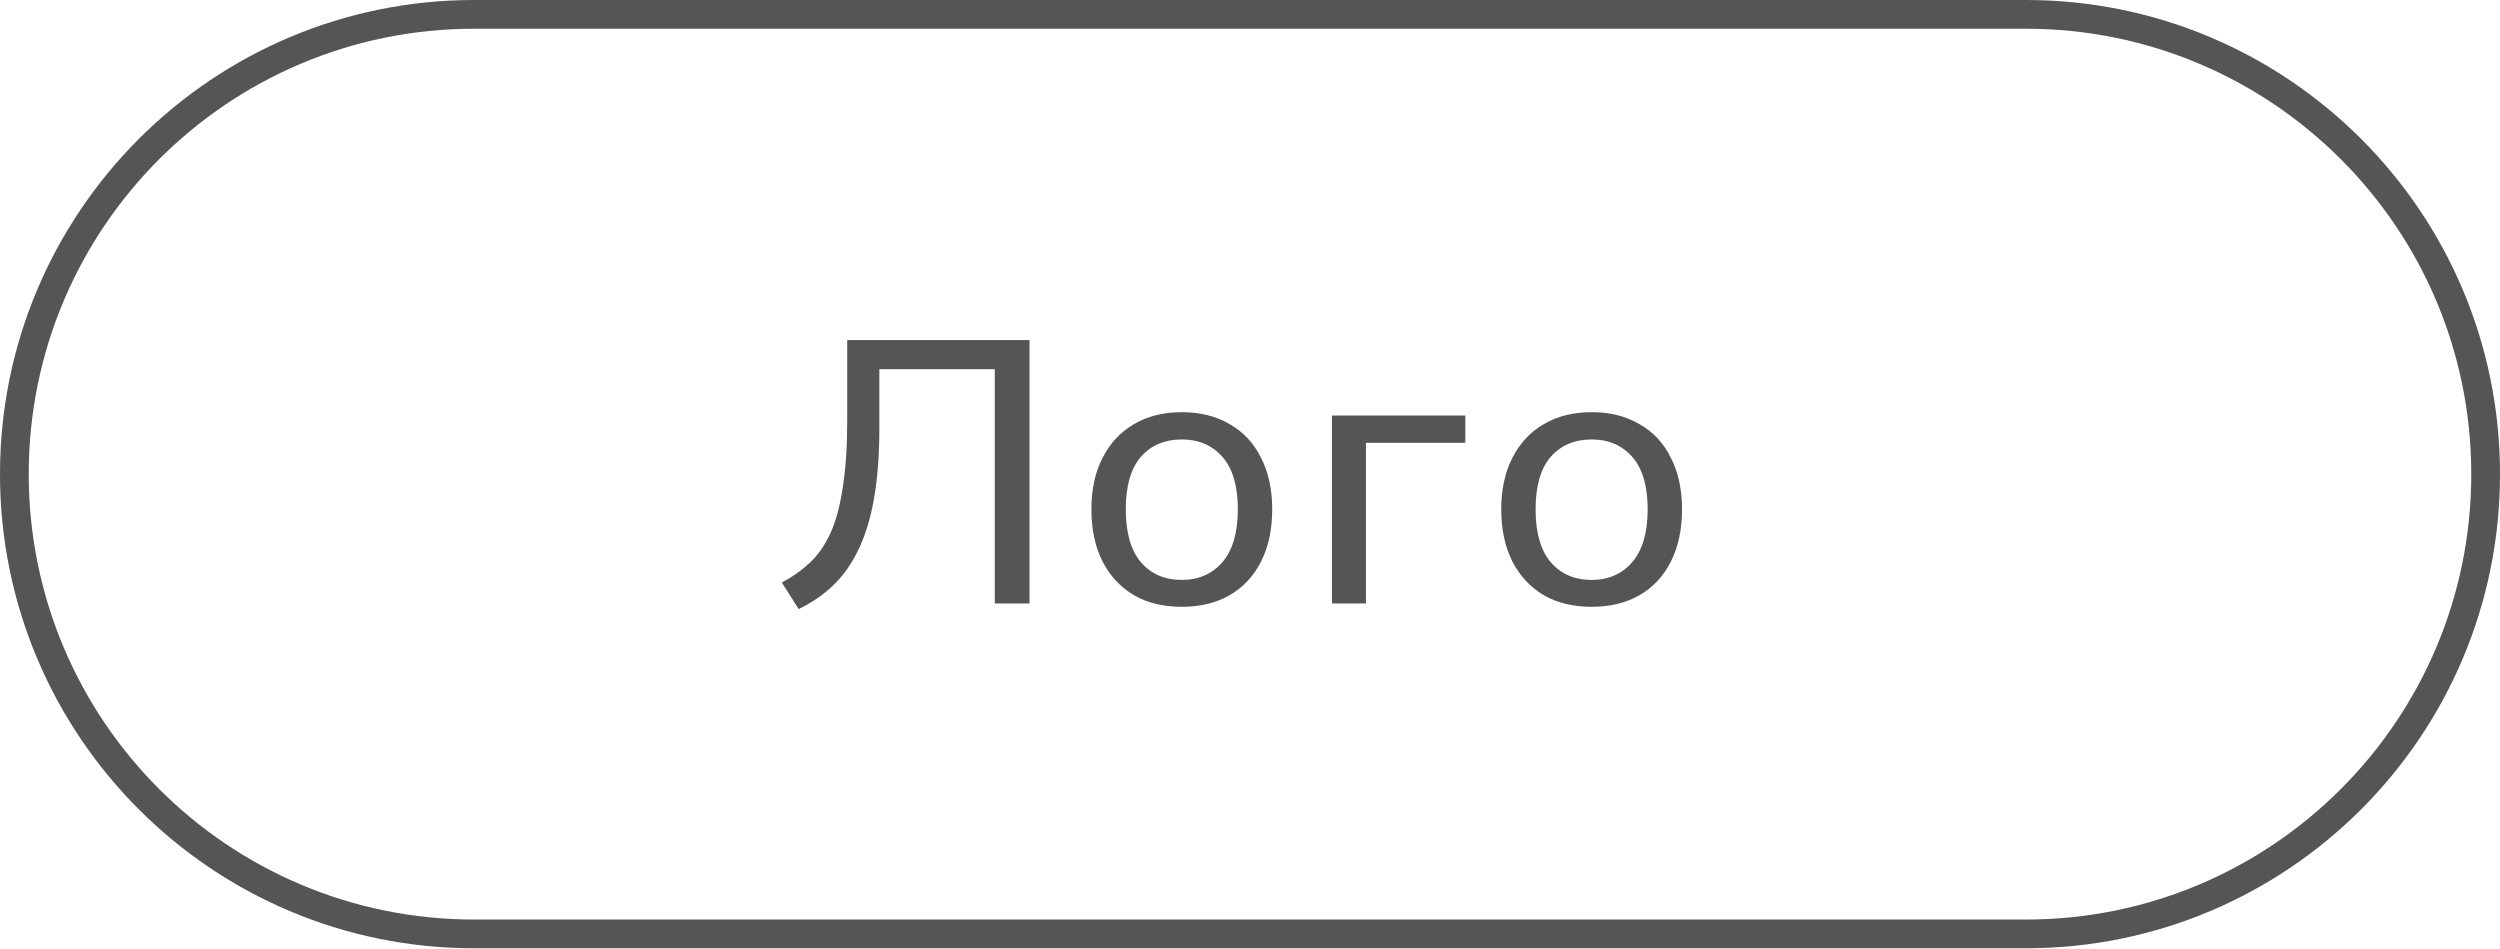
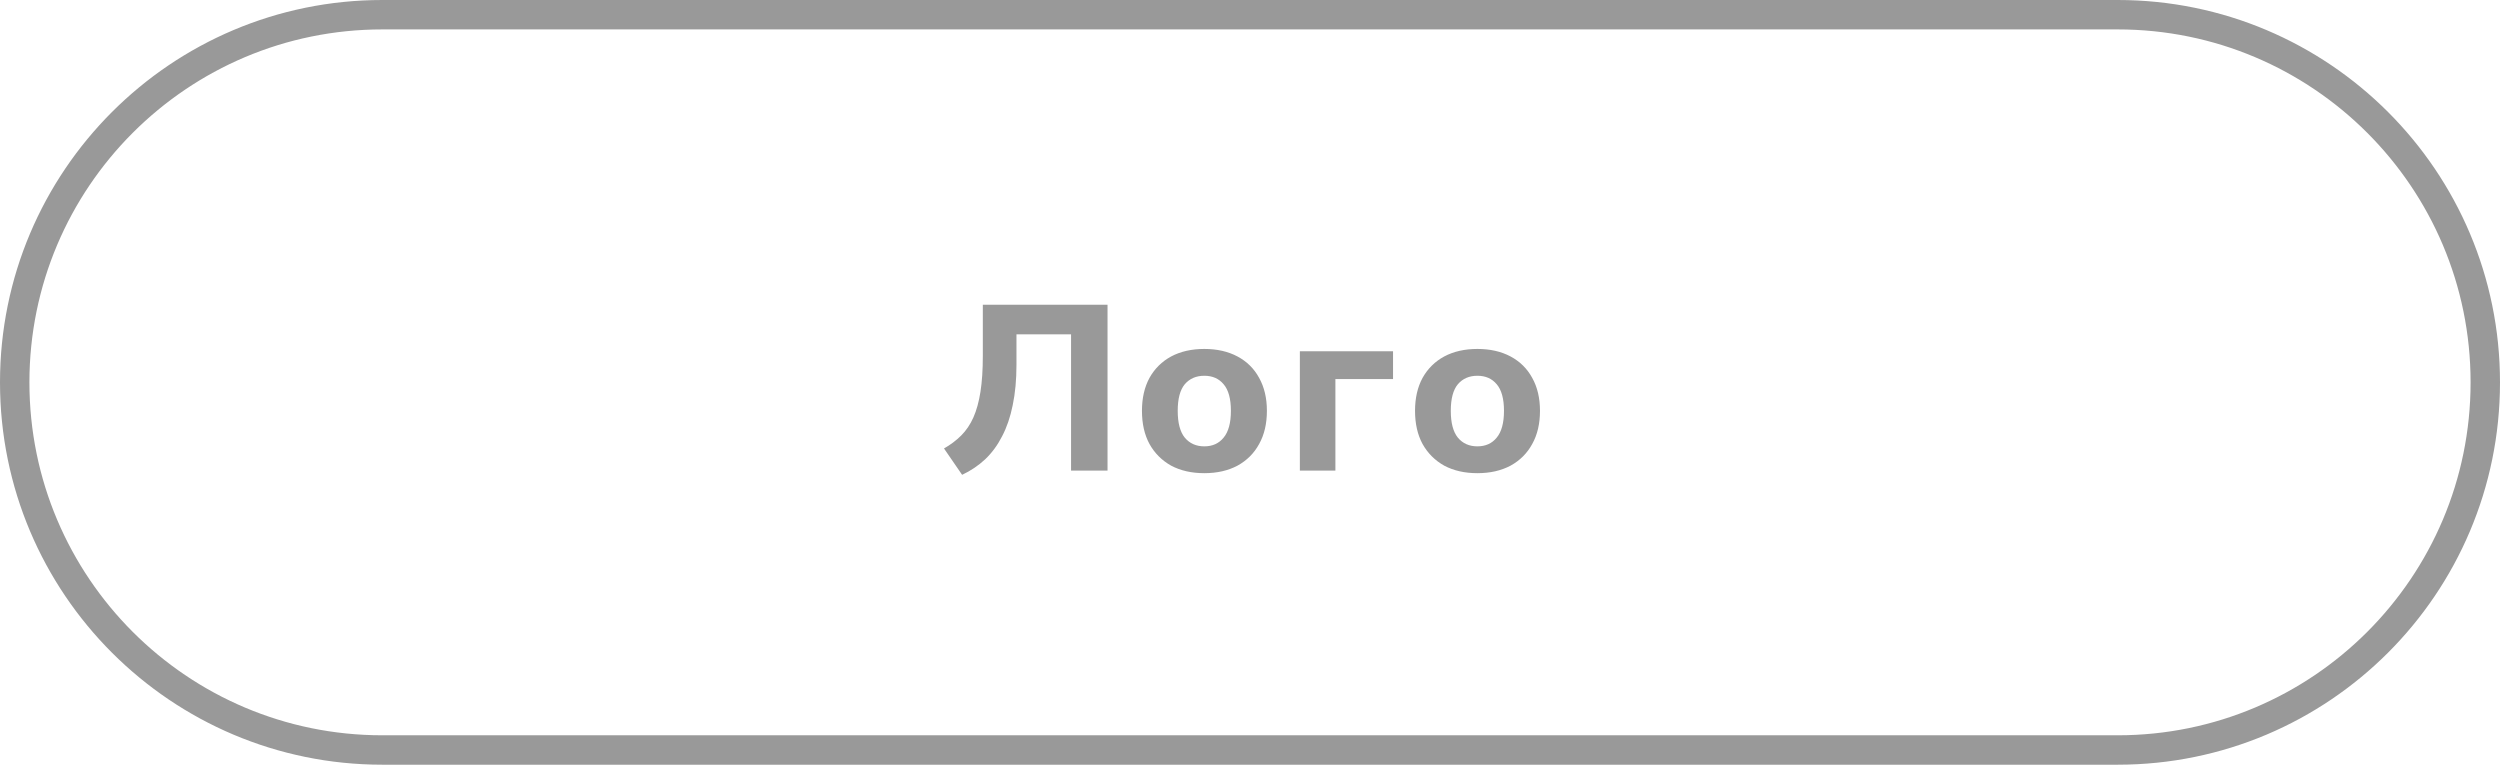
- <svg xmlns="http://www.w3.org/2000/svg" class="svg" width="87" height="33" viewBox="0 0 87 33" fill="none">
-   <path d="M27.793 21.195L27.208 20.272C27.572 20.081 27.897 19.852 28.183 19.583C28.469 19.314 28.707 18.972 28.898 18.556C29.089 18.14 29.232 17.611 29.327 16.97C29.431 16.329 29.483 15.54 29.483 14.604L29.483 11.835L35.827 11.835L35.827 21L34.618 21L34.618 12.849L30.601 12.849L30.601 14.903C30.601 15.83 30.54 16.641 30.419 17.334C30.298 18.027 30.116 18.625 29.873 19.128C29.639 19.622 29.344 20.038 28.989 20.376C28.642 20.705 28.244 20.978 27.793 21.195ZM41.127 21.117C40.485 21.117 39.931 20.983 39.463 20.714C38.995 20.437 38.631 20.047 38.371 19.544C38.111 19.033 37.981 18.426 37.981 17.724C37.981 17.031 38.111 16.433 38.371 15.93C38.631 15.419 38.995 15.029 39.463 14.76C39.931 14.483 40.485 14.344 41.127 14.344C41.768 14.344 42.323 14.483 42.791 14.76C43.267 15.029 43.631 15.419 43.883 15.93C44.143 16.433 44.273 17.031 44.273 17.724C44.273 18.426 44.143 19.033 43.883 19.544C43.631 20.047 43.267 20.437 42.791 20.714C42.323 20.983 41.768 21.117 41.127 21.117ZM41.127 20.181C41.716 20.181 42.188 19.973 42.544 19.557C42.899 19.141 43.077 18.53 43.077 17.724C43.077 16.918 42.899 16.311 42.544 15.904C42.188 15.497 41.716 15.293 41.127 15.293C40.529 15.293 40.052 15.497 39.697 15.904C39.35 16.311 39.177 16.918 39.177 17.724C39.177 18.53 39.35 19.141 39.697 19.557C40.052 19.973 40.529 20.181 41.127 20.181ZM46.352 21L46.352 14.461L50.993 14.461L50.993 15.41L47.535 15.41L47.535 21L46.352 21ZM55.389 21.117C54.748 21.117 54.193 20.983 53.725 20.714C53.257 20.437 52.893 20.047 52.633 19.544C52.373 19.033 52.243 18.426 52.243 17.724C52.243 17.031 52.373 16.433 52.633 15.93C52.893 15.419 53.257 15.029 53.725 14.76C54.193 14.483 54.748 14.344 55.389 14.344C56.031 14.344 56.585 14.483 57.053 14.76C57.53 15.029 57.894 15.419 58.145 15.93C58.405 16.433 58.535 17.031 58.535 17.724C58.535 18.426 58.405 19.033 58.145 19.544C57.894 20.047 57.53 20.437 57.053 20.714C56.585 20.983 56.031 21.117 55.389 21.117ZM55.389 20.181C55.978 20.181 56.451 19.973 56.806 19.557C57.161 19.141 57.339 18.53 57.339 17.724C57.339 16.918 57.161 16.311 56.806 15.904C56.451 15.497 55.978 15.293 55.389 15.293C54.791 15.293 54.315 15.497 53.959 15.904C53.612 16.311 53.439 16.918 53.439 17.724C53.439 18.53 53.612 19.141 53.959 19.557C54.315 19.973 54.791 20.181 55.389 20.181Z" fill="#555" />
-   <rect x="0.5" y="0.5" width="86" height="32" rx="16" stroke="#555" />
+ <svg xmlns="http://www.w3.org/2000/svg" width="170" height="52" viewBox="0 0 170 52" fill="none">
+   <path d="M65.424 32.288L64.192 30.496C64.64 30.24 65.029 29.947 65.36 29.616C65.701 29.275 65.979 28.864 66.192 28.384C66.405 27.904 66.565 27.323 66.672 26.64C66.779 25.957 66.832 25.141 66.832 24.192L66.832 20.72L75.312 20.72L75.312 32L72.832 32L72.832 22.736L69.12 22.736L69.12 24.8C69.12 25.824 69.035 26.741 68.864 27.552C68.704 28.352 68.464 29.056 68.144 29.664C67.835 30.272 67.451 30.795 66.992 31.232C66.533 31.659 66.011 32.011 65.424 32.288ZM81.893 32.176C81.029 32.176 80.277 32.005 79.637 31.664C79.008 31.312 78.517 30.821 78.165 30.192C77.824 29.563 77.653 28.811 77.653 27.936C77.653 27.072 77.824 26.325 78.165 25.696C78.517 25.067 79.008 24.581 79.637 24.24C80.277 23.899 81.029 23.728 81.893 23.728C82.757 23.728 83.509 23.899 84.149 24.24C84.789 24.581 85.28 25.067 85.621 25.696C85.973 26.325 86.149 27.072 86.149 27.936C86.149 28.811 85.973 29.563 85.621 30.192C85.28 30.821 84.789 31.312 84.149 31.664C83.509 32.005 82.757 32.176 81.893 32.176ZM81.893 30.352C82.448 30.352 82.885 30.155 83.205 29.76C83.536 29.365 83.701 28.757 83.701 27.936C83.701 27.115 83.536 26.512 83.205 26.128C82.885 25.744 82.448 25.552 81.893 25.552C81.338 25.552 80.896 25.744 80.565 26.128C80.245 26.512 80.085 27.115 80.085 27.936C80.085 28.757 80.245 29.365 80.565 29.76C80.896 30.155 81.338 30.352 81.893 30.352ZM88.391 32L88.391 23.888L94.727 23.888L94.727 25.776L90.807 25.776L90.807 32L88.391 32ZM100.463 32.176C99.599 32.176 98.847 32.005 98.207 31.664C97.577 31.312 97.087 30.821 96.734 30.192C96.393 29.563 96.222 28.811 96.222 27.936C96.222 27.072 96.393 26.325 96.734 25.696C97.087 25.067 97.577 24.581 98.207 24.24C98.847 23.899 99.599 23.728 100.463 23.728C101.327 23.728 102.079 23.899 102.719 24.24C103.359 24.581 103.849 25.067 104.191 25.696C104.543 26.325 104.719 27.072 104.719 27.936C104.719 28.811 104.543 29.563 104.191 30.192C103.849 30.821 103.359 31.312 102.719 31.664C102.079 32.005 101.327 32.176 100.463 32.176ZM100.463 30.352C101.017 30.352 101.455 30.155 101.775 29.76C102.105 29.365 102.271 28.757 102.271 27.936C102.271 27.115 102.105 26.512 101.775 26.128C101.455 25.744 101.017 25.552 100.463 25.552C99.908 25.552 99.465 25.744 99.135 26.128C98.814 26.512 98.654 27.115 98.654 27.936C98.654 28.757 98.814 29.365 99.135 29.76C99.465 30.155 99.908 30.352 100.463 30.352Z" fill="#999" />
+   <rect x="1" y="1" width="168" height="50" rx="25" stroke="#999" stroke-width="2" />
</svg>
